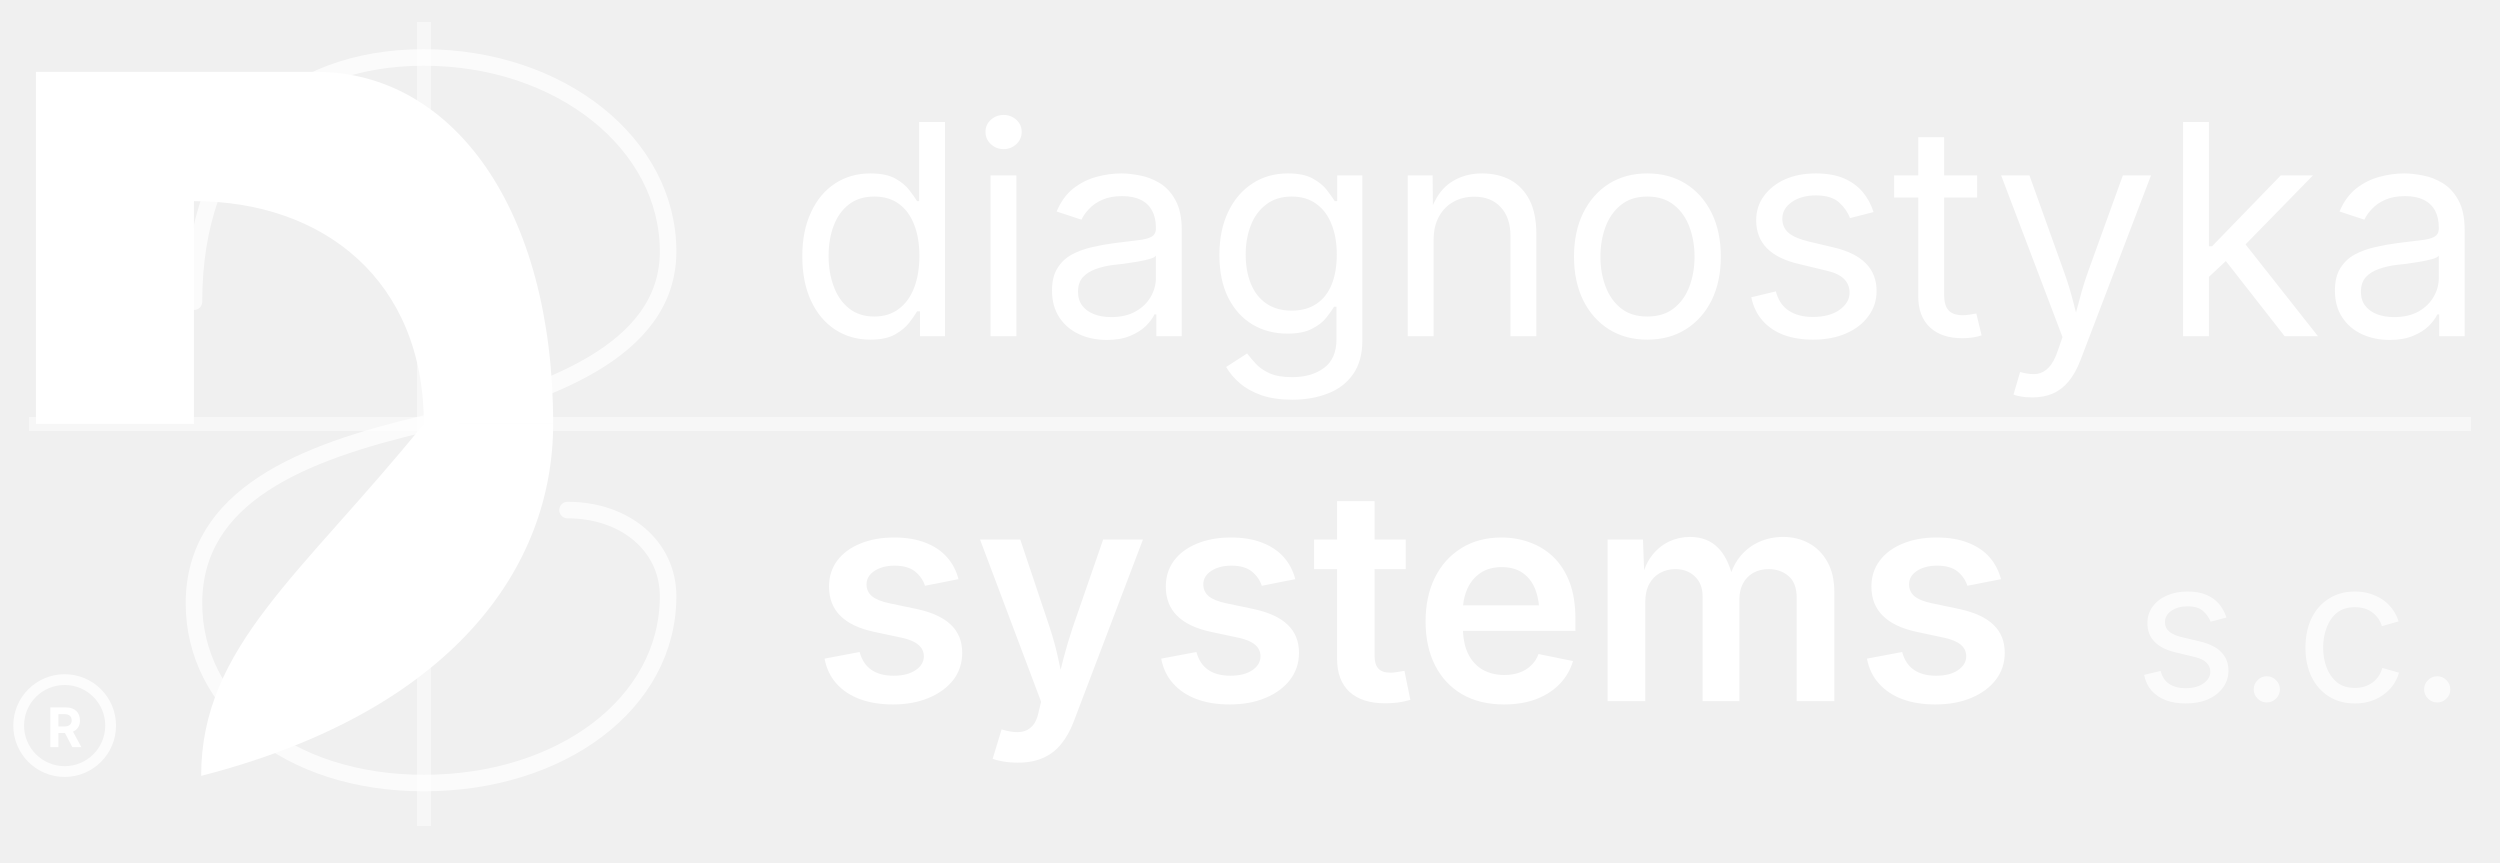
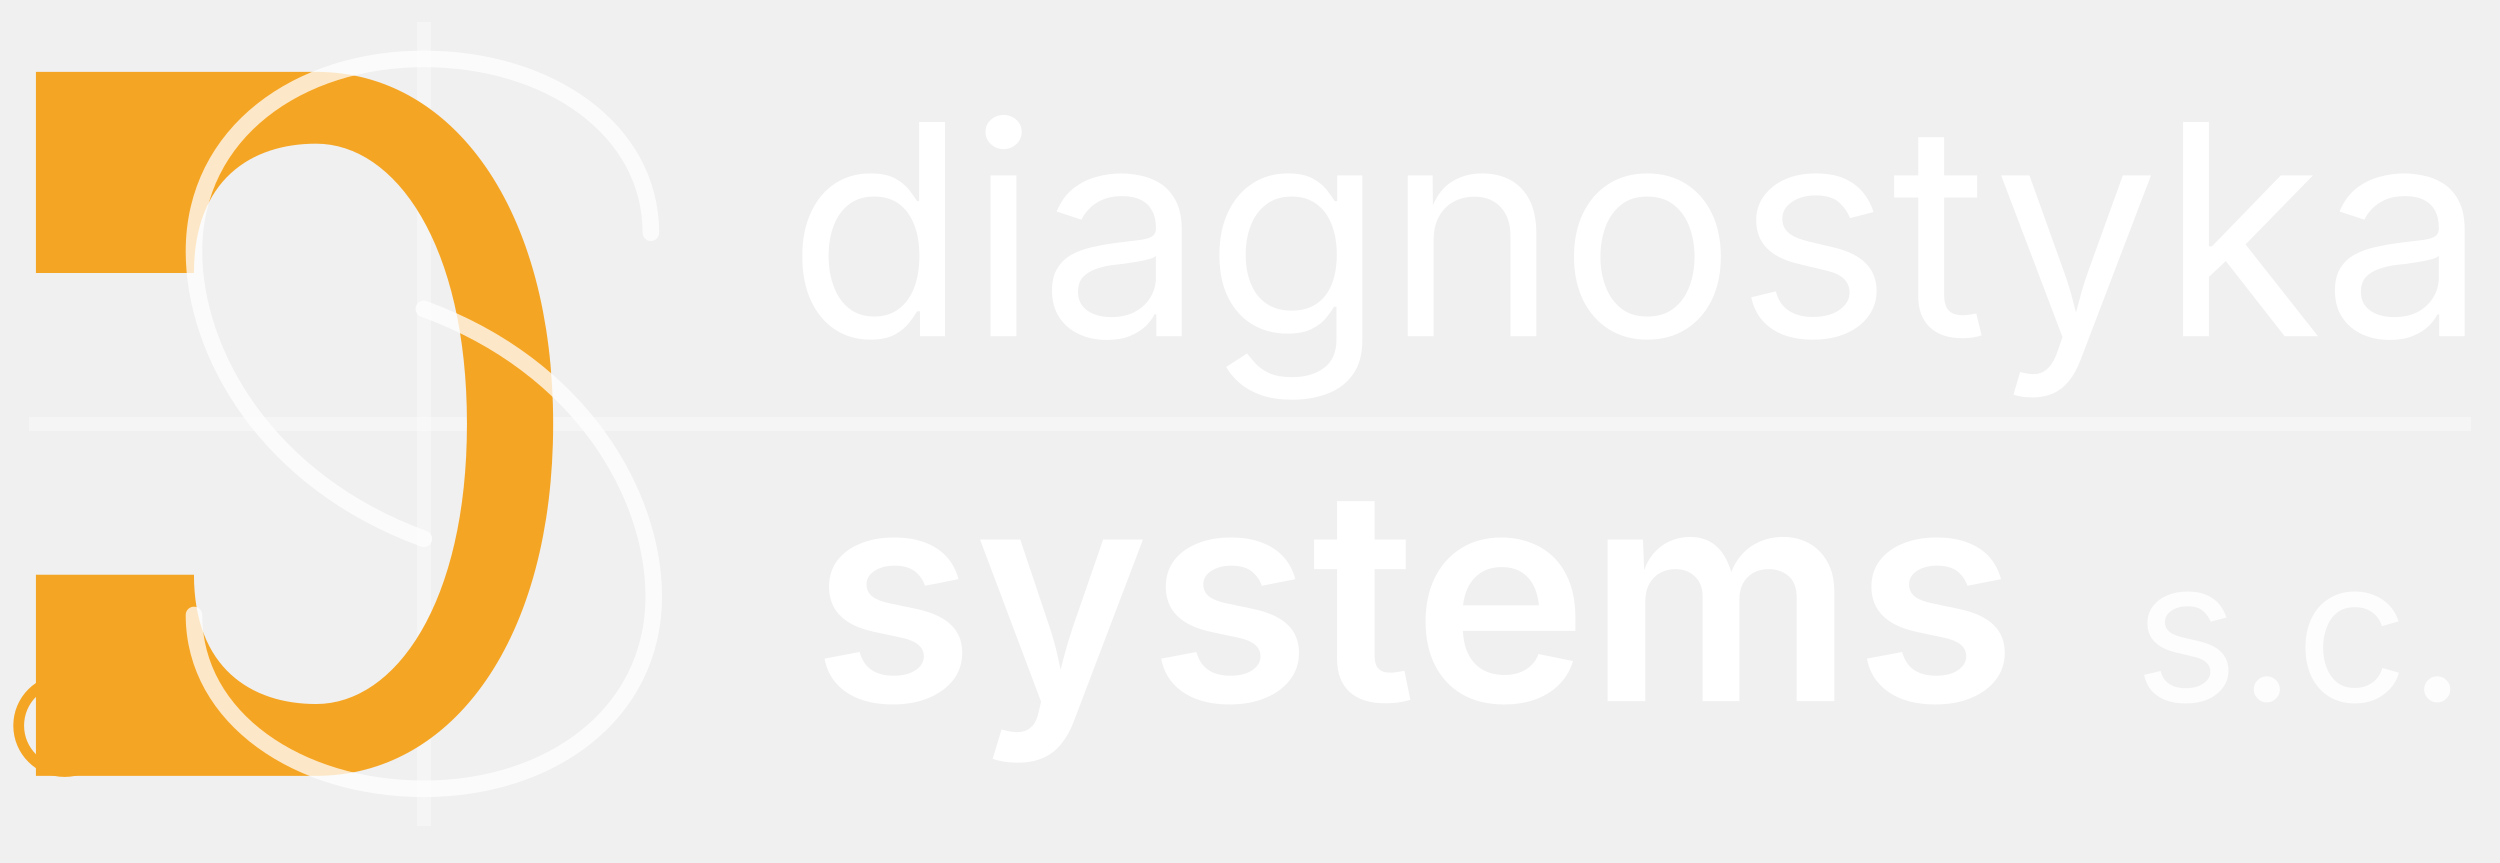
- <svg xmlns="http://www.w3.org/2000/svg" viewBox="0 0 174 60" width="174" height="60">
-   <g id="ds-mark">
-     <path d="M 2.5 5.0 L 22.0 5.0 C 31.5 5.0 38.5 14.5 38.5 29.5 L 29.5 29.5 C 29.5 19.5 22.5 14.0 13.5 14.0 L 13.5 29.5 L 2.5 29.5 Z" fill="#FFFFFF" />
-     <path d="M 29.5 29.5 L 38.5 29.5 C 38.5 39.5 31.5 49.5 14.0 54.0 C 14.0 45.0 21.0 40.0 29.5 29.5 Z" fill="#FFFFFF" />
-     <line x1="2.0" y1="29.5" x2="172.0" y2="29.5" stroke="#FFFFFF" stroke-opacity="0.45" stroke-width="1.0" shape-rendering="crispEdges" />
-     <line x1="29.5" y1="1.5" x2="29.5" y2="57.5" stroke="#FFFFFF" stroke-opacity="0.45" stroke-width="1.0" shape-rendering="crispEdges" />
-     <path d="M 13.5 21.0 C 13.5 10.0 20.0 4.0 29.5 4.0 C 39.0 4.0 46.5 10.0 46.5 17.5 C 46.5 24.5 38.0 27.5 29.5 29.5 C 21.0 31.5 13.5 34.5 13.5 42.0 C 13.5 49.0 20.0 54.5 29.5 54.5 C 39.0 54.5 46.5 49.0 46.5 41.5 C 46.5 38.0 43.5 35.5 39.5 35.5" fill="none" stroke="#FFFFFF" stroke-opacity="0.75" stroke-width="1.15" stroke-linecap="round" stroke-linejoin="round" />
-     <circle cx="4.5" cy="50.5" r="3.2" fill="none" stroke="#FFFFFF" stroke-opacity="0.8" stroke-width="0.75" />
-     <text x="4.5" y="52.0" font-family="'Inter', Arial, sans-serif" font-size="3.8" font-weight="700" fill="#FFFFFF" text-anchor="middle">R</text>
-   </g>
+ <svg xmlns="http://www.w3.org/2000/svg" viewBox="0 0 174 60" width="174" height="60" fill="none">
+   <line x1="2.0" y1="29.5" x2="172.0" y2="29.5" stroke="rgba(255,255,255,0.35)" stroke-width="1.0" shape-rendering="crispEdges" />
+   <line x1="29.5" y1="1.5" x2="29.5" y2="57.5" stroke="rgba(255,255,255,0.35)" stroke-width="1.0" shape-rendering="crispEdges" />
+   <path d="M 2.5 5.0 L 22.0 5.0 C 31.5 5.0 38.5 14.5 38.5 29.5 C 38.5 44.5 31.5 54.0 22.0 54.0 L 2.5 54.0 L 2.5 40.0 L 13.5 40.0 C 13.5 46.5 17.5 49.0 22.0 49.0 C 27.5 49.0 32.5 42.0 32.5 29.5 C 32.5 17.0 27.5 10.0 22.0 10.0 C 17.5 10.0 13.5 12.5 13.5 19.0 L 2.5 19.0 L 2.5 5.0 Z" fill="#F5A524" />
+   <path d="M 45.3 16.2 C 45.3 9.0 38.2 4.1 29.5 4.1 C 20.8 4.1 13.5 9.2 13.5 17.5 C 13.5 24.5 18.5 33.5 29.5 37.5" fill="none" stroke="rgba(255,255,255,0.75)" stroke-width="1.15" stroke-linecap="round" stroke-linejoin="round" />
+   <path d="M 29.5 21.5 C 40.5 25.5 45.5 34.5 45.5 41.5 C 45.5 49.8 38.2 54.9 29.5 54.9 C 20.8 54.9 13.5 50.0 13.5 42.8" fill="none" stroke="rgba(255,255,255,0.75)" stroke-width="1.15" stroke-linecap="round" stroke-linejoin="round" />
+   <circle cx="4.5" cy="50.5" r="3.2" stroke="#F5A524" stroke-width="0.75" />
+   <path d="M 3.4 52.0 L 3.4 49.0 L 4.6 49.0 C 5.1 49.0 5.4 49.2 5.4 49.6 C 5.4 50.0 5.1 50.2 4.6 50.2 L 3.9 50.2 M 4.3 50.2 L 5.5 52.0" stroke="#F5A524" stroke-width="0.6" stroke-linecap="round" stroke-linejoin="round" />
  <g id="ds-typography">
    <path d="M 60.58 23.64 Q 59.19 23.64 58.11 22.93 Q 57.04 22.22 56.44 20.92 Q 55.84 19.62 55.84 17.83 Q 55.84 16.06 56.45 14.77 Q 57.05 13.47 58.12 12.77 Q 59.19 12.07 60.58 12.07 Q 61.68 12.07 62.32 12.43 Q 62.96 12.79 63.30 13.25 Q 63.65 13.70 63.83 14.00 L 63.97 14.00 L 63.97 8.49 L 65.77 8.49 L 65.77 23.40 L 64.03 23.40 L 64.03 21.67 L 63.83 21.67 Q 63.65 21.98 63.29 22.45 Q 62.94 22.91 62.29 23.28 Q 61.65 23.64 60.58 23.64 Z M 60.85 22.03 Q 61.87 22.03 62.57 21.49 Q 63.27 20.96 63.63 20.01 Q 63.99 19.06 63.99 17.81 Q 63.99 16.57 63.63 15.65 Q 63.28 14.72 62.58 14.20 Q 61.88 13.68 60.85 13.68 Q 59.78 13.68 59.08 14.23 Q 58.37 14.78 58.02 15.72 Q 57.67 16.65 57.67 17.81 Q 57.67 18.99 58.03 19.94 Q 58.38 20.90 59.10 21.47 Q 59.81 22.03 60.85 22.03 Z M 68.94 23.40 L 68.94 12.21 L 70.74 12.21 L 70.74 23.40 L 68.94 23.40 Z M 69.85 10.38 Q 69.34 10.38 68.96 10.03 Q 68.59 9.68 68.59 9.18 Q 68.59 8.68 68.96 8.34 Q 69.34 8.00 69.85 8.00 Q 70.36 8.00 70.74 8.34 Q 71.11 8.68 71.11 9.18 Q 71.11 9.68 70.74 10.03 Q 70.36 10.38 69.85 10.38 Z M 77.03 23.66 Q 75.97 23.66 75.10 23.26 Q 74.24 22.86 73.73 22.09 Q 73.22 21.32 73.22 20.22 Q 73.22 19.26 73.60 18.66 Q 73.98 18.05 74.61 17.71 Q 75.25 17.37 76.02 17.20 Q 76.79 17.02 77.57 16.92 Q 78.57 16.79 79.20 16.72 Q 79.84 16.65 80.14 16.48 Q 80.45 16.31 80.45 15.90 L 80.45 15.84 Q 80.45 15.14 80.18 14.66 Q 79.93 14.17 79.40 13.91 Q 78.88 13.65 78.10 13.65 Q 77.30 13.65 76.73 13.90 Q 76.16 14.15 75.81 14.53 Q 75.45 14.90 75.27 15.29 L 73.54 14.72 Q 73.97 13.70 74.70 13.12 Q 75.43 12.55 76.31 12.31 Q 77.19 12.07 78.05 12.07 Q 78.62 12.07 79.33 12.21 Q 80.05 12.34 80.71 12.74 Q 81.38 13.14 81.81 13.93 Q 82.25 14.71 82.25 16.02 L 82.25 23.40 L 80.48 23.40 L 80.48 21.88 L 80.35 21.88 Q 80.17 22.27 79.75 22.69 Q 79.33 23.10 78.65 23.38 Q 77.98 23.66 77.03 23.66 Z M 77.34 22.07 Q 78.34 22.07 79.03 21.68 Q 79.73 21.29 80.09 20.66 Q 80.45 20.04 80.45 19.35 L 80.45 17.80 Q 80.34 17.94 79.96 18.04 Q 79.60 18.14 79.12 18.22 Q 78.64 18.30 78.20 18.36 Q 77.75 18.42 77.49 18.44 Q 76.84 18.52 76.28 18.72 Q 75.71 18.92 75.37 19.29 Q 75.03 19.67 75.03 20.31 Q 75.03 20.89 75.33 21.28 Q 75.63 21.67 76.15 21.87 Q 76.67 22.07 77.34 22.07 Z M 89.94 27.82 Q 88.71 27.82 87.80 27.51 Q 86.89 27.19 86.29 26.67 Q 85.69 26.15 85.34 25.54 L 86.80 24.60 Q 87.04 24.92 87.40 25.31 Q 87.75 25.70 88.36 25.98 Q 88.96 26.25 89.94 26.25 Q 91.29 26.25 92.15 25.61 Q 93.02 24.97 93.02 23.59 L 93.02 21.35 L 92.85 21.35 Q 92.66 21.67 92.31 22.11 Q 91.97 22.55 91.32 22.88 Q 90.68 23.22 89.60 23.22 Q 88.25 23.22 87.18 22.59 Q 86.11 21.95 85.49 20.73 Q 84.87 19.50 84.87 17.75 Q 84.87 16.02 85.48 14.75 Q 86.09 13.47 87.17 12.77 Q 88.24 12.07 89.64 12.07 Q 90.72 12.07 91.36 12.42 Q 92.01 12.78 92.36 13.24 Q 92.71 13.70 92.90 14.00 L 93.07 14.00 L 93.07 12.21 L 94.82 12.21 L 94.82 23.69 Q 94.82 25.13 94.17 26.05 Q 93.52 26.97 92.41 27.39 Q 91.31 27.82 89.94 27.82 Z M 89.90 21.62 Q 90.92 21.62 91.62 21.15 Q 92.32 20.69 92.68 19.81 Q 93.04 18.93 93.04 17.71 Q 93.04 16.52 92.68 15.62 Q 92.33 14.71 91.63 14.20 Q 90.93 13.68 89.90 13.68 Q 88.84 13.68 88.13 14.23 Q 87.41 14.77 87.06 15.68 Q 86.70 16.59 86.70 17.71 Q 86.70 18.86 87.06 19.75 Q 87.42 20.63 88.13 21.12 Q 88.85 21.62 89.90 21.62 Z M 99.78 16.69 L 99.78 23.40 L 97.98 23.40 L 97.98 12.21 L 99.71 12.21 L 99.73 14.28 Q 100.19 13.23 100.94 12.72 Q 101.88 12.07 103.15 12.07 Q 104.28 12.07 105.13 12.53 Q 105.98 13.00 106.46 13.93 Q 106.93 14.87 106.93 16.29 L 106.93 23.40 L 105.13 23.40 L 105.13 16.44 Q 105.13 15.15 104.45 14.42 Q 103.78 13.69 102.61 13.69 Q 101.81 13.69 101.17 14.04 Q 100.53 14.39 100.16 15.06 Q 99.78 15.73 99.78 16.69 Z M 114.65 23.64 Q 113.13 23.64 111.98 22.92 Q 110.84 22.20 110.19 20.90 Q 109.55 19.59 109.55 17.87 Q 109.55 16.12 110.19 14.82 Q 110.84 13.51 111.98 12.79 Q 113.13 12.07 114.65 12.07 Q 116.18 12.07 117.33 12.79 Q 118.48 13.51 119.13 14.82 Q 119.77 16.12 119.77 17.87 Q 119.77 19.59 119.13 20.90 Q 118.48 22.20 117.33 22.92 Q 116.18 23.64 114.65 23.64 Z M 114.65 22.03 Q 115.78 22.03 116.51 21.45 Q 117.24 20.87 117.59 19.92 Q 117.94 18.98 117.94 17.87 Q 117.94 16.76 117.59 15.81 Q 117.24 14.85 116.51 14.27 Q 115.78 13.68 114.65 13.68 Q 113.53 13.68 112.81 14.27 Q 112.09 14.85 111.74 15.80 Q 111.39 16.75 111.39 17.87 Q 111.39 18.98 111.74 19.92 Q 112.09 20.87 112.81 21.45 Q 113.53 22.03 114.65 22.03 Z M 126.19 23.64 Q 125.04 23.64 124.14 23.31 Q 123.25 22.97 122.67 22.31 Q 122.09 21.65 121.89 20.69 L 123.60 20.28 Q 123.84 21.20 124.51 21.63 Q 125.17 22.06 126.17 22.06 Q 127.34 22.06 128.04 21.56 Q 128.73 21.06 128.73 20.37 Q 128.73 19.79 128.33 19.40 Q 127.92 19.01 127.09 18.83 L 125.23 18.38 Q 123.71 18.03 122.97 17.27 Q 122.23 16.51 122.23 15.33 Q 122.23 14.37 122.77 13.64 Q 123.31 12.90 124.24 12.48 Q 125.18 12.07 126.37 12.07 Q 127.52 12.07 128.33 12.41 Q 129.13 12.76 129.64 13.36 Q 130.15 13.97 130.40 14.76 L 128.76 15.18 Q 128.54 14.58 128.00 14.09 Q 127.46 13.60 126.38 13.60 Q 125.38 13.60 124.71 14.06 Q 124.05 14.52 124.05 15.22 Q 124.05 15.84 124.50 16.22 Q 124.95 16.59 125.93 16.82 L 127.62 17.22 Q 129.14 17.58 129.87 18.34 Q 130.61 19.09 130.61 20.25 Q 130.61 21.23 130.05 21.99 Q 129.50 22.76 128.50 23.20 Q 127.50 23.64 126.19 23.64 Z M 137.61 12.21 L 137.61 13.75 L 135.31 13.75 L 135.31 20.50 Q 135.31 21.25 135.61 21.59 Q 135.92 21.94 136.63 21.94 Q 136.80 21.94 137.07 21.90 Q 137.33 21.86 137.55 21.82 L 137.92 23.34 Q 137.64 23.44 137.29 23.49 Q 136.93 23.54 136.58 23.54 Q 135.13 23.54 134.32 22.78 Q 133.51 22.01 133.51 20.64 L 133.51 13.75 L 131.83 13.75 L 131.83 12.21 L 133.51 12.21 L 133.51 9.55 L 135.31 9.55 L 135.31 12.21 L 137.61 12.21 Z M 140.14 27.46 L 140.60 25.89 L 140.79 25.94 Q 141.34 26.08 141.79 26.02 Q 142.24 25.95 142.60 25.57 Q 142.96 25.19 143.23 24.39 L 143.55 23.46 L 139.28 12.21 L 141.25 12.21 L 143.63 18.85 Q 144.01 19.89 144.27 20.91 Q 144.38 21.33 144.49 21.75 Q 144.60 21.33 144.72 20.90 Q 144.98 19.88 145.35 18.85 L 147.75 12.21 L 149.71 12.21 L 144.80 25.07 Q 144.46 25.96 143.98 26.54 Q 143.51 27.11 142.88 27.39 Q 142.25 27.66 141.46 27.66 Q 140.98 27.66 140.62 27.59 Q 140.28 27.53 140.14 27.46 Z M 151.94 23.40 L 151.94 8.49 L 153.74 8.49 L 153.74 17.14 L 153.96 17.14 L 158.74 12.21 L 160.98 12.21 L 156.29 17.01 L 161.33 23.40 L 159.01 23.40 L 154.92 18.17 L 153.74 19.27 L 153.74 23.40 L 151.94 23.40 Z M 166.32 23.66 Q 165.26 23.66 164.39 23.26 Q 163.53 22.86 163.02 22.09 Q 162.51 21.32 162.51 20.22 Q 162.51 19.26 162.89 18.66 Q 163.27 18.05 163.90 17.71 Q 164.54 17.37 165.31 17.20 Q 166.08 17.02 166.86 16.92 Q 167.86 16.79 168.49 16.72 Q 169.13 16.65 169.43 16.48 Q 169.74 16.31 169.74 15.90 L 169.74 15.84 Q 169.74 15.14 169.48 14.66 Q 169.22 14.17 168.69 13.91 Q 168.17 13.65 167.39 13.65 Q 166.59 13.65 166.02 13.90 Q 165.45 14.15 165.10 14.53 Q 164.74 14.90 164.56 15.29 L 162.83 14.72 Q 163.26 13.70 163.99 13.12 Q 164.72 12.55 165.60 12.31 Q 166.48 12.07 167.34 12.07 Q 167.91 12.07 168.62 12.21 Q 169.34 12.34 170.00 12.74 Q 170.67 13.14 171.10 13.93 Q 171.54 14.71 171.54 16.02 L 171.54 23.40 L 169.77 23.40 L 169.77 21.88 L 169.64 21.88 Q 169.46 22.27 169.04 22.69 Q 168.62 23.10 167.94 23.38 Q 167.27 23.66 166.32 23.66 Z M 166.63 22.07 Q 167.63 22.07 168.33 21.68 Q 169.02 21.29 169.38 20.66 Q 169.74 20.04 169.74 19.35 L 169.74 17.80 Q 169.63 17.94 169.25 18.04 Q 168.89 18.14 168.41 18.22 Q 167.93 18.30 167.49 18.36 Q 167.04 18.42 166.78 18.44 Q 166.13 18.52 165.57 18.72 Q 165.00 18.92 164.66 19.29 Q 164.32 19.67 164.32 20.31 Q 164.32 20.89 164.62 21.28 Q 164.92 21.67 165.44 21.87 Q 165.96 22.07 166.63 22.07 Z" fill="#FFFFFF" />
    <path d="M 62.14 49.03 Q 60.85 49.03 59.85 48.66 Q 58.85 48.29 58.21 47.57 Q 57.58 46.86 57.39 45.84 L 59.83 45.38 Q 60.06 46.22 60.65 46.62 Q 61.24 47.03 62.19 47.03 Q 63.16 47.03 63.73 46.64 Q 64.30 46.25 64.30 45.68 Q 64.30 45.20 63.92 44.88 Q 63.55 44.56 62.78 44.39 L 60.85 43.98 Q 59.26 43.64 58.48 42.85 Q 57.70 42.07 57.70 40.83 Q 57.70 39.79 58.27 39.02 Q 58.84 38.26 59.86 37.84 Q 60.89 37.41 62.23 37.41 Q 63.51 37.41 64.43 37.78 Q 65.35 38.14 65.92 38.79 Q 66.49 39.44 66.71 40.31 L 64.38 40.77 Q 64.19 40.18 63.68 39.77 Q 63.18 39.37 62.26 39.37 Q 61.43 39.37 60.87 39.73 Q 60.31 40.10 60.31 40.67 Q 60.31 41.17 60.68 41.49 Q 61.06 41.81 61.91 41.99 L 63.82 42.39 Q 65.42 42.74 66.19 43.49 Q 66.97 44.24 66.97 45.43 Q 66.97 46.50 66.36 47.31 Q 65.74 48.11 64.65 48.57 Q 63.56 49.03 62.14 49.03 Z M 69.09 52.81 L 69.71 50.77 L 70.02 50.85 Q 70.61 51.00 71.07 50.94 Q 71.54 50.87 71.85 50.53 Q 72.16 50.20 72.29 49.55 L 72.46 48.84 L 68.21 37.55 L 71.01 37.55 L 73.06 43.67 Q 73.42 44.76 73.65 45.83 Q 73.73 46.23 73.82 46.62 Q 73.92 46.23 74.02 45.82 Q 74.30 44.75 74.66 43.67 L 76.78 37.55 L 79.55 37.55 L 74.72 50.25 Q 74.38 51.14 73.86 51.78 Q 73.35 52.42 72.60 52.75 Q 71.86 53.08 70.85 53.08 Q 70.29 53.08 69.82 53.00 Q 69.36 52.92 69.09 52.81 Z M 85.58 49.03 Q 84.28 49.03 83.29 48.66 Q 82.29 48.29 81.65 47.57 Q 81.01 46.86 80.82 45.84 L 83.27 45.38 Q 83.50 46.22 84.09 46.62 Q 84.68 47.03 85.63 47.03 Q 86.60 47.03 87.17 46.64 Q 87.73 46.25 87.73 45.68 Q 87.73 45.20 87.36 44.88 Q 86.99 44.56 86.22 44.39 L 84.29 43.98 Q 82.70 43.64 81.92 42.85 Q 81.14 42.07 81.14 40.83 Q 81.14 39.79 81.71 39.02 Q 82.28 38.26 83.30 37.84 Q 84.33 37.41 85.67 37.41 Q 86.95 37.41 87.87 37.78 Q 88.79 38.14 89.36 38.79 Q 89.93 39.44 90.15 40.31 L 87.82 40.77 Q 87.63 40.18 87.12 39.77 Q 86.62 39.37 85.70 39.37 Q 84.87 39.37 84.31 39.73 Q 83.75 40.10 83.75 40.67 Q 83.75 41.17 84.12 41.49 Q 84.50 41.81 85.35 41.99 L 87.26 42.39 Q 88.86 42.74 89.63 43.49 Q 90.41 44.24 90.41 45.43 Q 90.41 46.50 89.79 47.31 Q 89.18 48.11 88.09 48.57 Q 87.00 49.03 85.58 49.03 Z M 97.84 37.55 L 97.84 39.61 L 95.67 39.61 L 95.67 45.63 Q 95.67 46.24 95.93 46.53 Q 96.19 46.82 96.79 46.82 Q 96.97 46.82 97.27 46.77 Q 97.56 46.73 97.75 46.69 L 98.16 48.71 Q 97.72 48.84 97.27 48.90 Q 96.82 48.95 96.41 48.95 Q 94.79 48.95 93.92 48.15 Q 93.06 47.34 93.06 45.85 L 93.06 39.61 L 91.46 39.61 L 91.46 37.55 L 93.06 37.55 L 93.06 34.88 L 95.67 34.88 L 95.67 37.55 L 97.84 37.55 Z M 104.68 49.03 Q 102.99 49.03 101.76 48.32 Q 100.54 47.60 99.88 46.31 Q 99.22 45.01 99.22 43.25 Q 99.22 41.51 99.87 40.20 Q 100.52 38.89 101.71 38.15 Q 102.90 37.41 104.51 37.41 Q 105.54 37.41 106.47 37.75 Q 107.40 38.08 108.12 38.77 Q 108.84 39.47 109.25 40.54 Q 109.65 41.61 109.65 43.09 L 109.65 43.91 L 101.82 43.91 Q 101.86 44.84 102.18 45.50 Q 102.54 46.23 103.19 46.61 Q 103.85 46.98 104.71 46.98 Q 105.29 46.98 105.76 46.81 Q 106.22 46.65 106.56 46.32 Q 106.91 45.99 107.08 45.52 L 109.48 46.01 Q 109.21 46.92 108.56 47.60 Q 107.90 48.28 106.92 48.66 Q 105.94 49.03 104.68 49.03 Z M 101.83 42.13 L 107.11 42.13 Q 107.05 41.51 106.84 40.98 Q 106.55 40.27 105.97 39.87 Q 105.39 39.47 104.52 39.47 Q 103.66 39.47 103.05 39.87 Q 102.45 40.28 102.14 40.95 Q 101.89 41.50 101.83 42.13 Z M 111.89 48.80 L 111.89 37.55 L 114.35 37.55 L 114.43 39.69 Q 114.65 39.06 115.01 38.62 Q 115.52 37.99 116.19 37.68 Q 116.87 37.37 117.62 37.37 Q 118.84 37.37 119.59 38.14 Q 120.18 38.75 120.50 39.82 Q 120.74 39.18 121.13 38.71 Q 121.68 38.05 122.45 37.71 Q 123.22 37.37 124.10 37.37 Q 125.11 37.37 125.92 37.82 Q 126.72 38.26 127.19 39.11 Q 127.67 39.96 127.67 41.22 L 127.67 48.80 L 125.05 48.80 L 125.05 41.62 Q 125.05 40.57 124.48 40.09 Q 123.91 39.61 123.10 39.61 Q 122.48 39.61 122.01 39.88 Q 121.55 40.15 121.30 40.63 Q 121.06 41.10 121.06 41.74 L 121.06 48.80 L 118.50 48.80 L 118.50 41.50 Q 118.50 40.64 117.97 40.13 Q 117.44 39.61 116.60 39.61 Q 116.03 39.61 115.55 39.87 Q 115.07 40.13 114.79 40.64 Q 114.51 41.16 114.51 41.91 L 114.51 48.80 L 111.89 48.80 Z M 134.70 49.03 Q 133.40 49.03 132.40 48.66 Q 131.41 48.29 130.77 47.57 Q 130.13 46.86 129.94 45.84 L 132.39 45.38 Q 132.62 46.22 133.21 46.62 Q 133.80 47.03 134.75 47.03 Q 135.72 47.03 136.28 46.64 Q 136.85 46.25 136.85 45.68 Q 136.85 45.20 136.48 44.88 Q 136.11 44.56 135.33 44.39 L 133.41 43.98 Q 131.82 43.64 131.04 42.85 Q 130.25 42.07 130.25 40.83 Q 130.25 39.79 130.83 39.02 Q 131.40 38.26 132.42 37.84 Q 133.44 37.41 134.79 37.41 Q 136.07 37.41 136.99 37.78 Q 137.91 38.14 138.48 38.79 Q 139.04 39.44 139.27 40.31 L 136.93 40.77 Q 136.74 40.18 136.24 39.77 Q 135.74 39.37 134.82 39.37 Q 133.98 39.37 133.42 39.73 Q 132.87 40.10 132.87 40.67 Q 132.87 41.17 133.24 41.49 Q 133.61 41.81 134.47 41.99 L 136.38 42.39 Q 137.98 42.74 138.75 43.49 Q 139.53 44.24 139.53 45.43 Q 139.53 46.50 138.91 47.31 Q 138.30 48.11 137.21 48.57 Q 136.12 49.03 134.70 49.03 Z" fill="#FFFFFF" />
-     <path d="M 152.12 48.96 Q 151.35 48.96 150.75 48.74 Q 150.15 48.51 149.75 48.07 Q 149.36 47.62 149.23 46.97 L 150.38 46.70 Q 150.54 47.32 150.99 47.61 Q 151.44 47.90 152.11 47.90 Q 152.90 47.90 153.37 47.56 Q 153.84 47.22 153.84 46.76 Q 153.84 46.37 153.56 46.11 Q 153.29 45.85 152.73 45.72 L 151.48 45.42 Q 150.45 45.18 149.96 44.67 Q 149.46 44.16 149.46 43.37 Q 149.46 42.72 149.82 42.23 Q 150.18 41.73 150.81 41.45 Q 151.45 41.17 152.25 41.17 Q 153.02 41.17 153.56 41.40 Q 154.11 41.64 154.45 42.04 Q 154.79 42.45 154.96 42.98 L 153.86 43.27 Q 153.70 42.86 153.34 42.53 Q 152.98 42.20 152.25 42.20 Q 151.58 42.20 151.13 42.51 Q 150.68 42.82 150.68 43.30 Q 150.68 43.71 150.99 43.97 Q 151.29 44.22 151.95 44.37 L 153.09 44.64 Q 154.11 44.88 154.60 45.39 Q 155.10 45.90 155.10 46.68 Q 155.10 47.34 154.72 47.85 Q 154.35 48.37 153.68 48.67 Q 153.01 48.96 152.12 48.96 Z M 157.77 48.89 Q 157.39 48.89 157.13 48.62 Q 156.86 48.36 156.86 47.98 Q 156.86 47.60 157.13 47.34 Q 157.39 47.07 157.77 47.07 Q 158.15 47.07 158.41 47.34 Q 158.68 47.60 158.68 47.98 Q 158.68 48.36 158.41 48.62 Q 158.15 48.89 157.77 48.89 Z M 163.89 48.96 Q 162.87 48.96 162.10 48.48 Q 161.32 47.99 160.89 47.12 Q 160.46 46.24 160.46 45.08 Q 160.46 43.90 160.89 43.02 Q 161.32 42.14 162.10 41.66 Q 162.87 41.17 163.89 41.17 Q 164.44 41.17 164.92 41.31 Q 165.41 41.46 165.81 41.72 Q 166.21 41.99 166.50 42.38 Q 166.79 42.76 166.94 43.25 L 165.78 43.58 Q 165.70 43.30 165.53 43.05 Q 165.36 42.81 165.12 42.63 Q 164.88 42.45 164.57 42.35 Q 164.26 42.26 163.89 42.26 Q 163.14 42.26 162.65 42.65 Q 162.17 43.04 161.93 43.69 Q 161.69 44.33 161.69 45.08 Q 161.69 45.82 161.93 46.46 Q 162.17 47.09 162.65 47.49 Q 163.14 47.88 163.89 47.88 Q 164.27 47.88 164.58 47.78 Q 164.90 47.67 165.15 47.49 Q 165.39 47.30 165.56 47.05 Q 165.73 46.79 165.81 46.49 L 166.97 46.82 Q 166.82 47.33 166.53 47.72 Q 166.24 48.11 165.83 48.39 Q 165.43 48.67 164.93 48.82 Q 164.44 48.96 163.89 48.96 Z M 169.63 48.89 Q 169.25 48.89 168.99 48.62 Q 168.72 48.36 168.72 47.98 Q 168.72 47.60 168.99 47.34 Q 169.25 47.07 169.63 47.07 Q 170.01 47.07 170.27 47.34 Q 170.54 47.60 170.54 47.98 Q 170.54 48.36 170.27 48.62 Q 170.01 48.89 169.63 48.89 Z" fill="#FFFFFF" fill-opacity="0.75" />
+     <path d="M 152.12 48.96 Q 151.35 48.96 150.75 48.74 Q 150.15 48.51 149.75 48.07 Q 149.36 47.62 149.23 46.97 L 150.38 46.70 Q 150.54 47.32 150.99 47.61 Q 151.44 47.90 152.11 47.90 Q 152.90 47.90 153.37 47.56 Q 153.84 47.22 153.84 46.76 Q 153.84 46.37 153.56 46.11 Q 153.29 45.85 152.73 45.72 L 151.48 45.42 Q 150.45 45.18 149.96 44.67 Q 149.46 44.16 149.46 43.37 Q 149.46 42.72 149.82 42.23 Q 150.18 41.73 150.81 41.45 Q 151.45 41.17 152.25 41.17 Q 153.02 41.17 153.56 41.40 Q 154.11 41.64 154.45 42.04 Q 154.79 42.45 154.96 42.98 L 153.86 43.27 Q 153.70 42.86 153.34 42.53 Q 152.98 42.20 152.25 42.20 Q 151.58 42.20 151.13 42.51 Q 150.68 42.82 150.68 43.30 Q 150.68 43.71 150.99 43.97 Q 151.29 44.22 151.95 44.37 L 153.09 44.64 Q 154.11 44.88 154.60 45.39 Q 155.10 45.90 155.10 46.68 Q 155.10 47.34 154.72 47.85 Q 154.35 48.37 153.68 48.67 Q 153.01 48.96 152.12 48.96 Z M 157.77 48.89 Q 157.39 48.89 157.13 48.62 Q 156.86 48.36 156.86 47.98 Q 156.86 47.60 157.13 47.34 Q 157.39 47.07 157.77 47.07 Q 158.15 47.07 158.41 47.34 Q 158.68 47.60 158.68 47.98 Q 158.68 48.36 158.41 48.62 Q 158.15 48.89 157.77 48.89 Z M 163.89 48.96 Q 162.87 48.96 162.10 48.48 Q 161.32 47.99 160.89 47.12 Q 160.46 46.24 160.46 45.08 Q 160.46 43.90 160.89 43.02 Q 161.32 42.14 162.10 41.66 Q 162.87 41.17 163.89 41.17 Q 164.44 41.17 164.92 41.31 Q 165.41 41.46 165.81 41.72 Q 166.21 41.99 166.50 42.38 Q 166.79 42.76 166.94 43.25 L 165.78 43.58 Q 165.70 43.30 165.53 43.05 Q 165.36 42.81 165.12 42.63 Q 164.88 42.45 164.57 42.35 Q 164.26 42.26 163.89 42.26 Q 163.14 42.26 162.65 42.65 Q 162.17 43.04 161.93 43.69 Q 161.69 44.33 161.69 45.08 Q 161.69 45.82 161.93 46.46 Q 162.17 47.09 162.65 47.49 Q 163.14 47.88 163.89 47.88 Q 164.27 47.88 164.58 47.78 Q 164.90 47.67 165.15 47.49 Q 165.39 47.30 165.56 47.05 Q 165.73 46.79 165.81 46.49 L 166.97 46.82 Q 166.82 47.33 166.53 47.72 Q 166.24 48.11 165.83 48.39 Q 165.43 48.67 164.93 48.82 Q 164.44 48.96 163.89 48.96 Z M 169.63 48.89 Q 169.25 48.89 168.99 48.62 Q 168.72 48.36 168.72 47.98 Q 168.72 47.60 168.99 47.34 Q 169.25 47.07 169.63 47.07 Q 170.01 47.07 170.27 47.34 Q 170.54 47.60 170.54 47.98 Q 170.54 48.36 170.27 48.62 Q 170.01 48.89 169.63 48.89 Z" fill="rgba(255,255,255,0.85)" />
  </g>
</svg>
